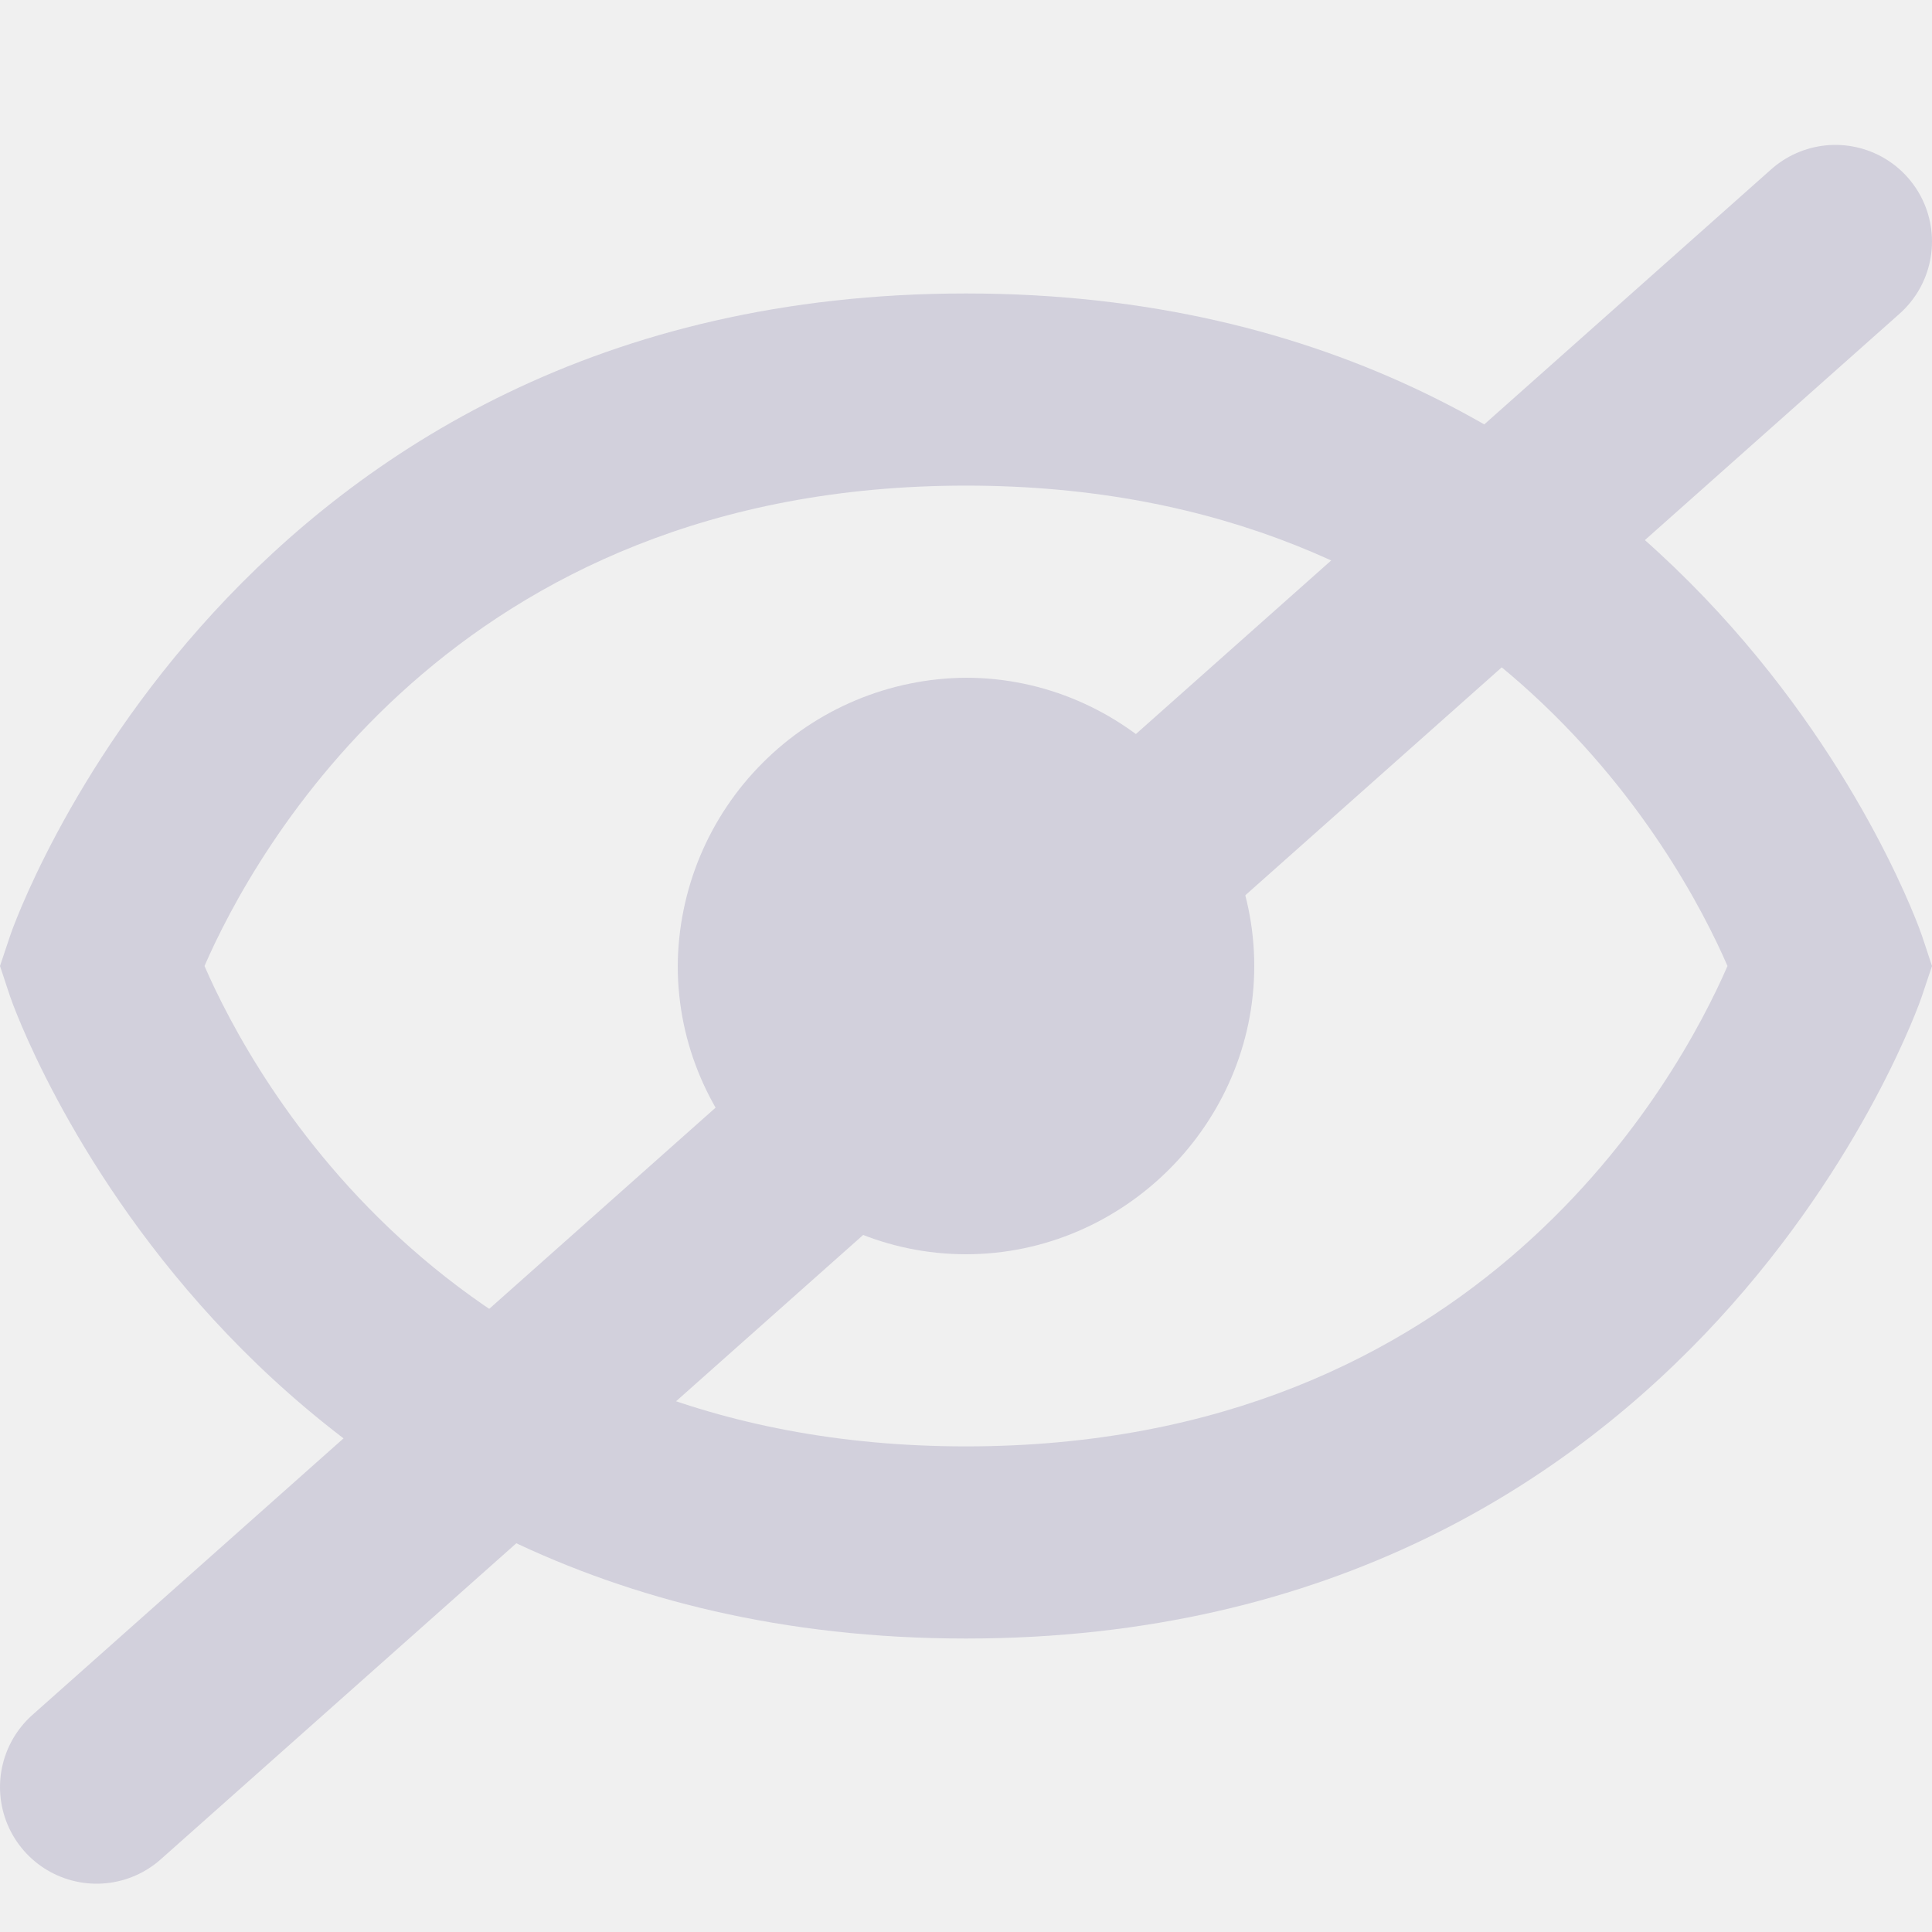
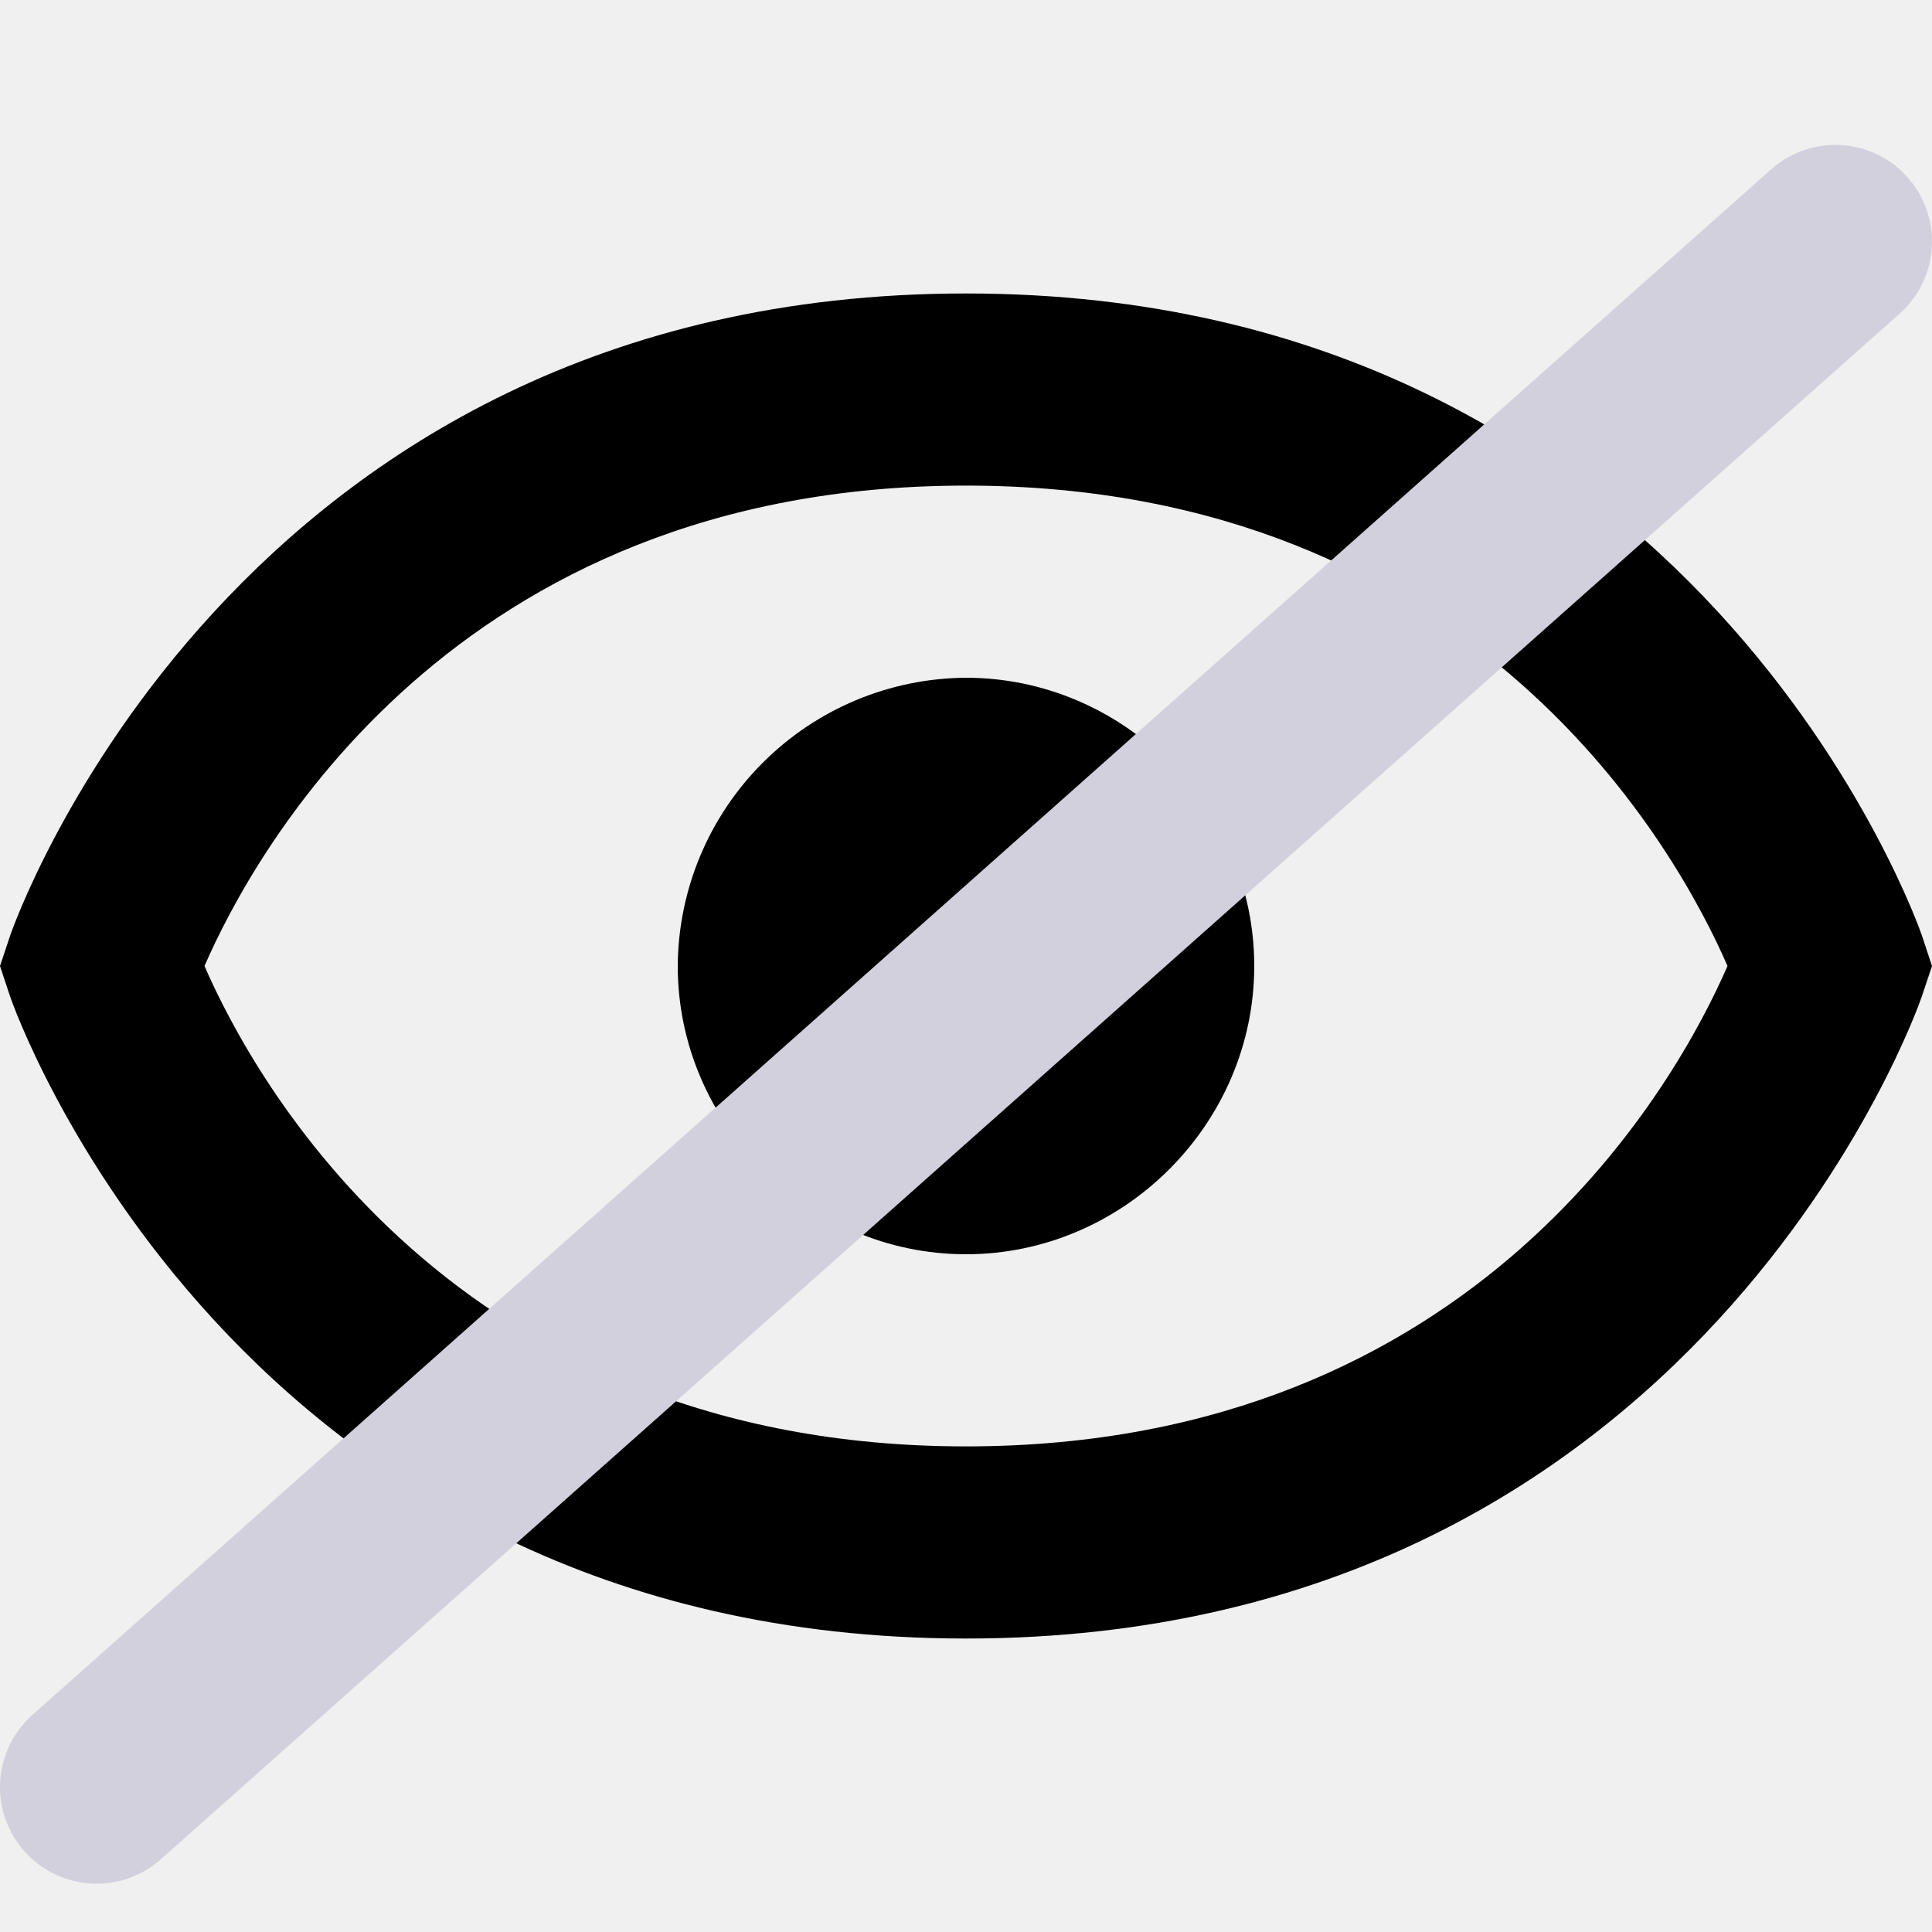
<svg xmlns="http://www.w3.org/2000/svg" viewBox="0 0 20 20" fill="none">
  <g clip-path="url(#clip0_37_3506)">
-     <path d="M10 7.016C9.21 7.021 8.454 7.337 7.896 7.896C7.337 8.454 7.021 9.21 7.016 10C7.016 11.633 8.367 12.984 10 12.984C11.632 12.984 12.984 11.633 12.984 10C12.984 8.368 11.632 7.016 10 7.016Z" fill="#D2D0DC" />
-     <path d="M10 3.038C2.408 3.038 0.126 9.619 0.105 9.686L0 10L0.104 10.314C0.126 10.381 2.408 16.962 10 16.962C17.592 16.962 19.874 10.381 19.895 10.314L20 10L19.896 9.686C19.874 9.619 17.592 3.038 10 3.038ZM10 14.973C4.678 14.973 2.616 11.148 2.117 10C2.618 8.848 4.681 5.027 10 5.027C15.322 5.027 17.384 8.852 17.883 10C17.382 11.152 15.319 14.973 10 14.973Z" fill="#D2D0DC" />
+     <path d="M10 7.016C9.21 7.021 8.454 7.337 7.896 7.896C7.337 8.454 7.021 9.21 7.016 10C7.016 11.633 8.367 12.984 10 12.984C11.632 12.984 12.984 11.633 12.984 10C12.984 8.368 11.632 7.016 10 7.016Z" fill="currentColor" />
+     <path d="M10 3.038C2.408 3.038 0.126 9.619 0.105 9.686L0 10L0.104 10.314C0.126 10.381 2.408 16.962 10 16.962C17.592 16.962 19.874 10.381 19.895 10.314L20 10L19.896 9.686C19.874 9.619 17.592 3.038 10 3.038ZM10 14.973C4.678 14.973 2.616 11.148 2.117 10C2.618 8.848 4.681 5.027 10 5.027C15.322 5.027 17.384 8.852 17.883 10C17.382 11.152 15.319 14.973 10 14.973Z" fill="currentColor" />
    <path d="M19 2.5L1 18.5" stroke="#D2D0DC" stroke-width="2" stroke-linecap="round" />
  </g>
  <defs>
    <clipPath id="clip0_37_3506">
      <rect width="20" height="20" fill="white" />
    </clipPath>
  </defs>
</svg>
